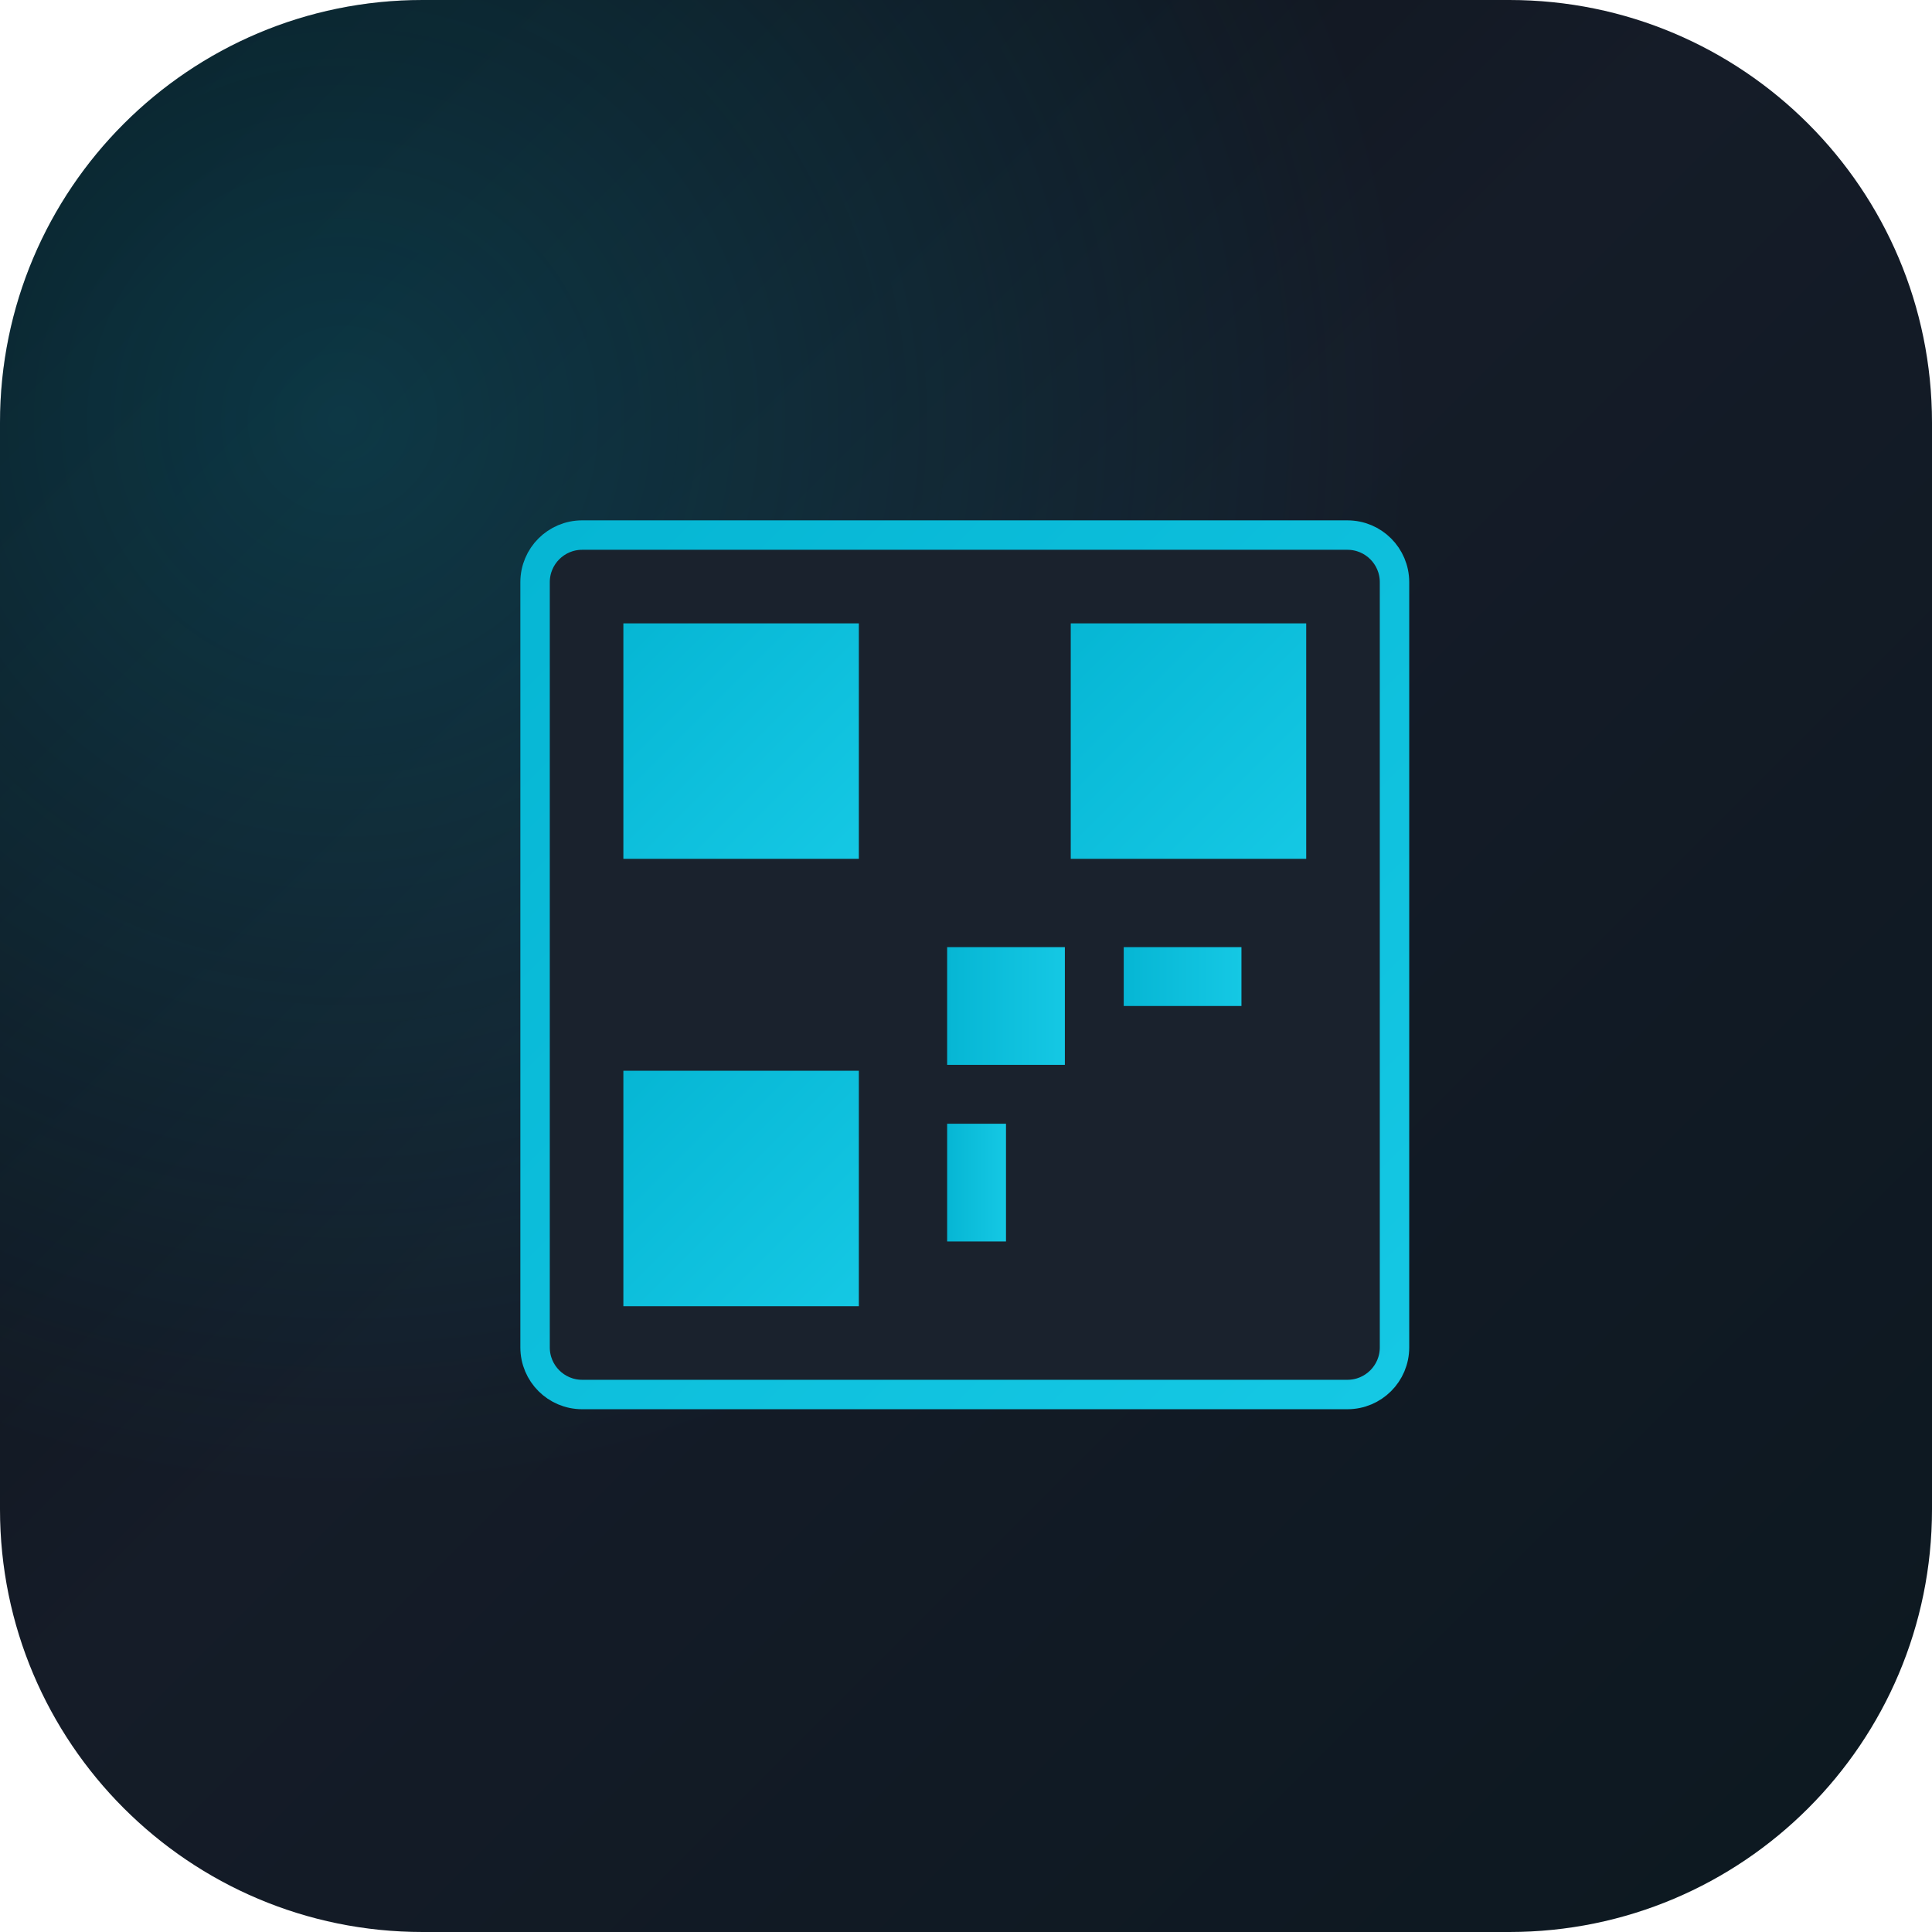
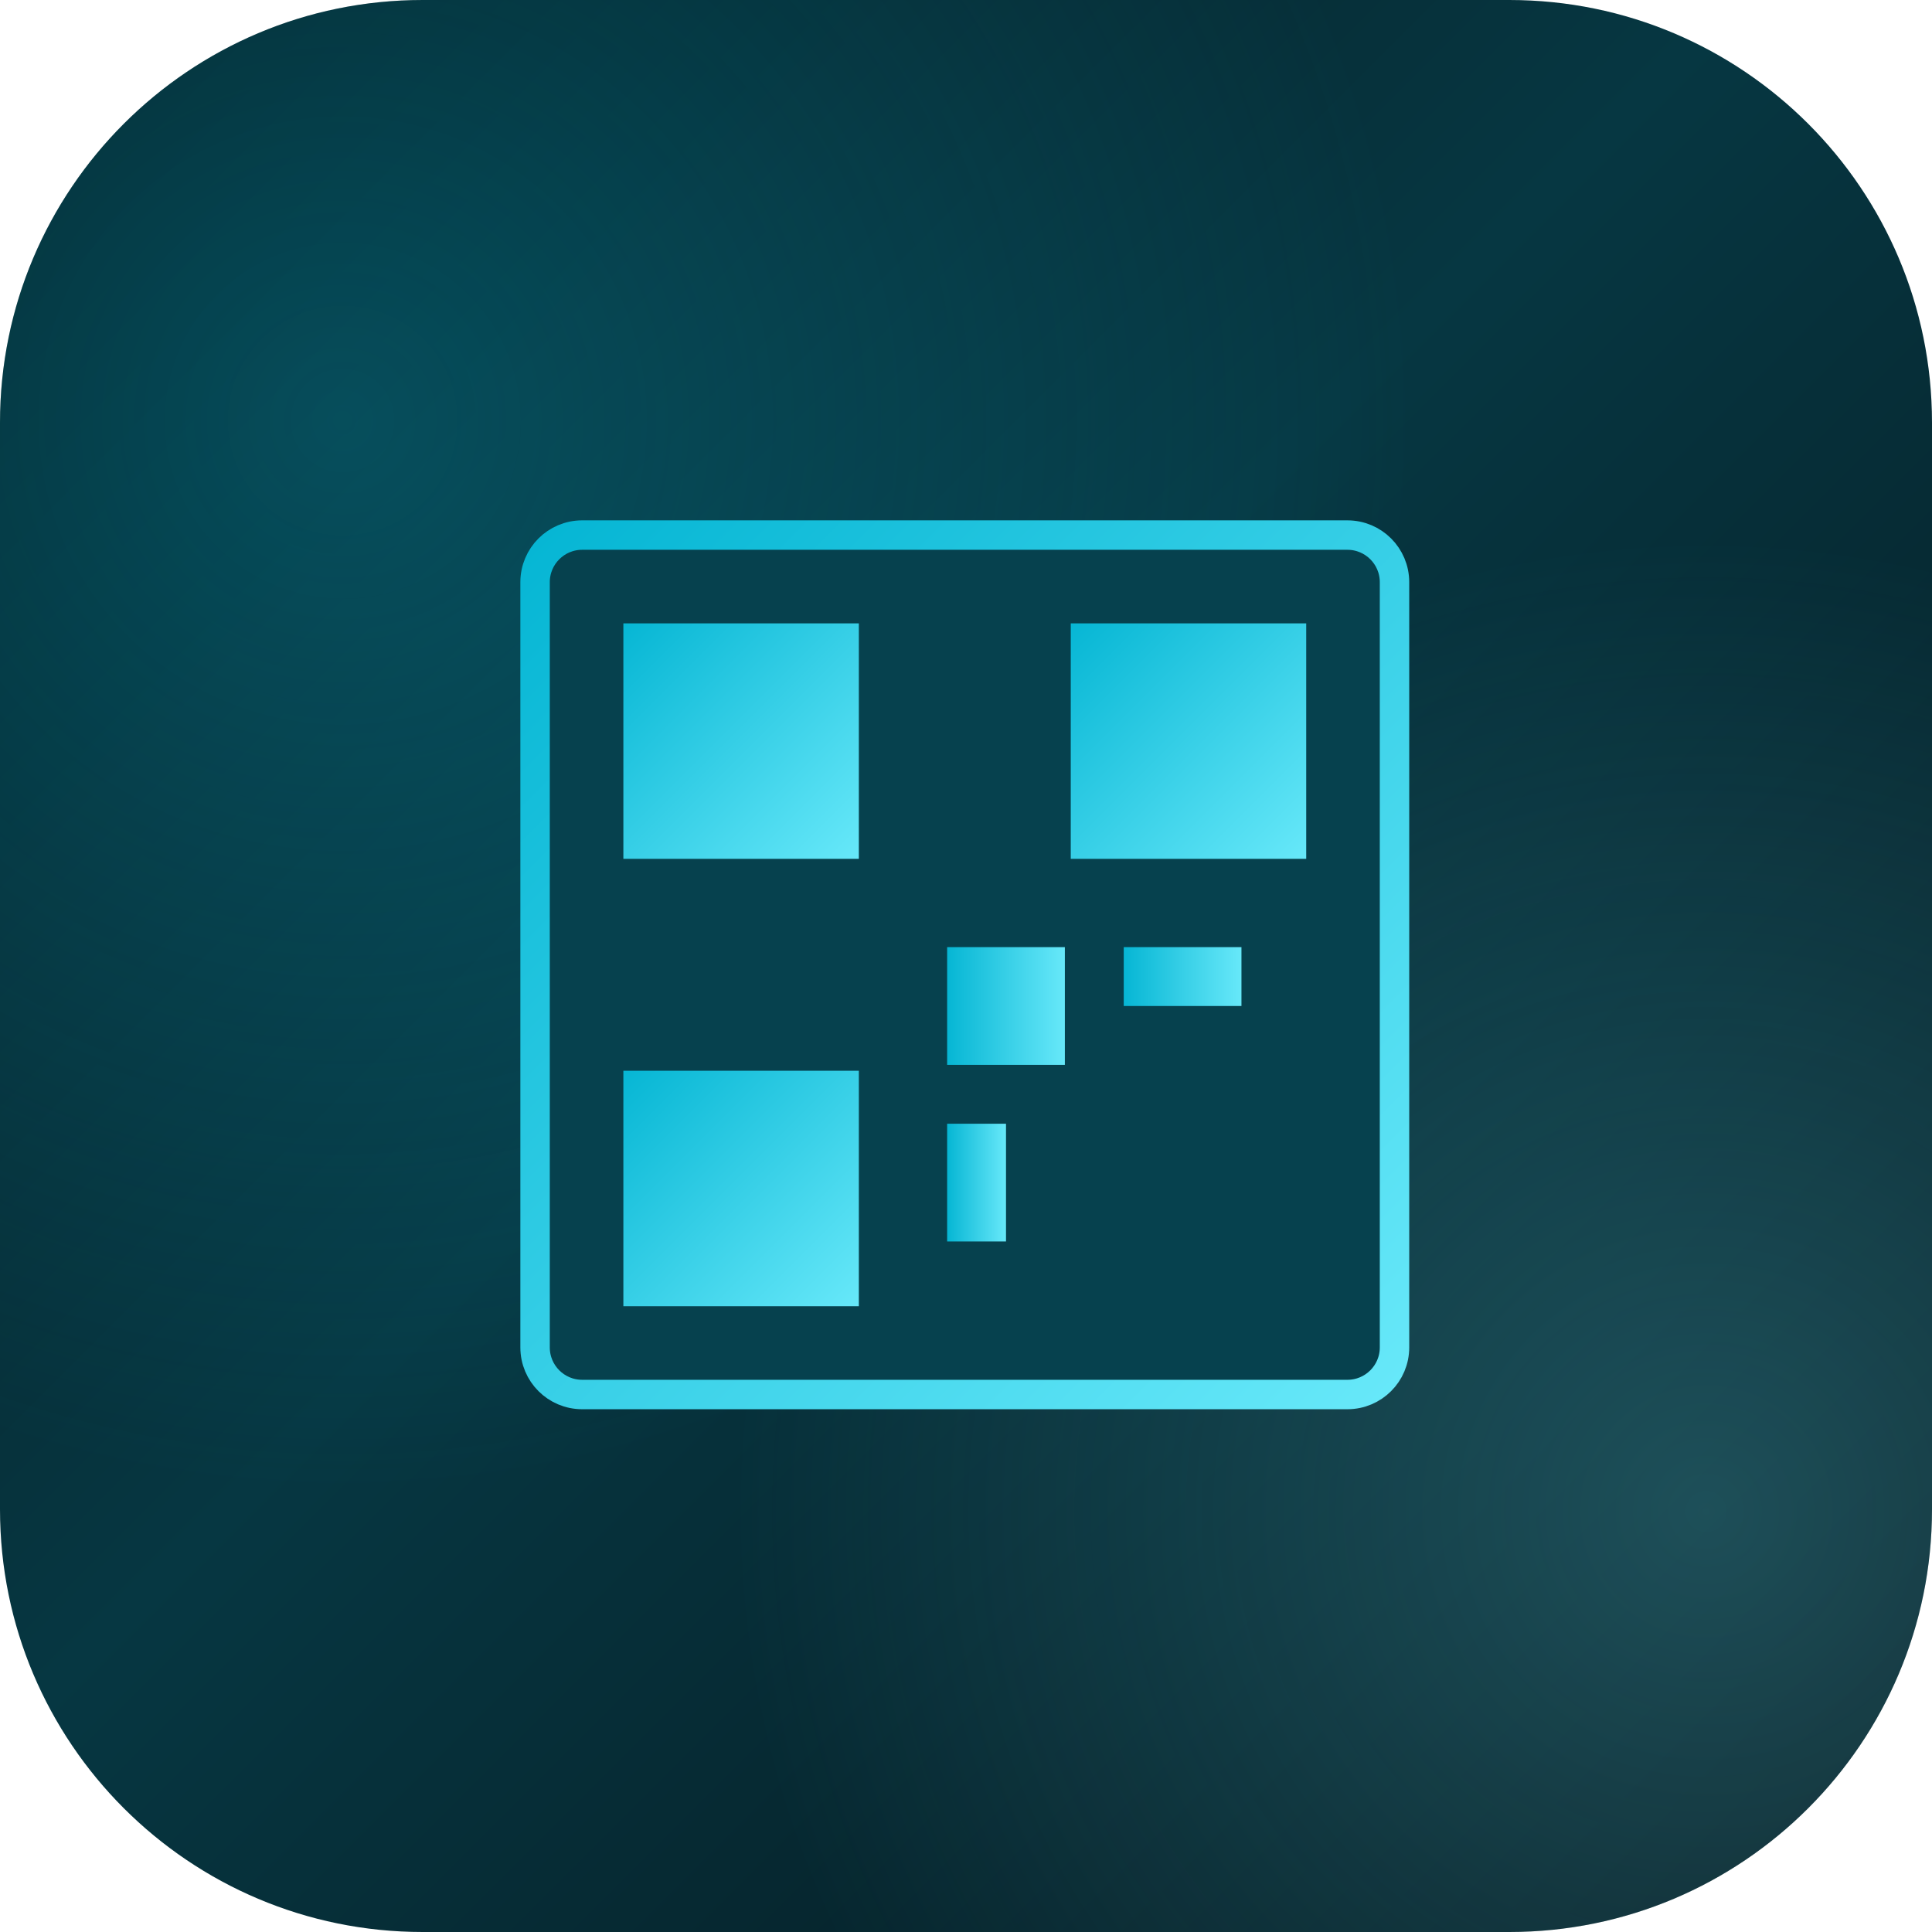
<svg xmlns="http://www.w3.org/2000/svg" viewBox="0 0 512 512" width="512" height="512" role="img" aria-label="php-qrcodegenerator">
  <defs>
    <linearGradient id="ac" x1="0" y1="0" x2="1" y2="1">
      <stop offset="0" stop-color="#06b6d4" />
-       <stop offset="1" stop-color="#15c8e4" />
+       <stop offset="1" stop-color="#67e8f9" />
    </linearGradient>
    <linearGradient id="gWarm" x1="0%" y1="0%" x2="100%" y2="0%">
      <stop offset="0%" stop-color="#06b6d4" />
-       <stop offset="100%" stop-color="#15c8e4" />
+       <stop offset="100%" stop-color="#67e8f9" />
    </linearGradient>
    <linearGradient id="canvasGrad" x1="0%" y1="0%" x2="100%" y2="100%">
-       <stop offset="0%" stop-color="#0a0e14" />
-       <stop offset="45%" stop-color="#151c28" />
-       <stop offset="100%" stop-color="#0c1820" />
-     </linearGradient>
-     <linearGradient id="bg" x1="0" y1="0" x2="1" y2="1">
-       <stop offset="0" stop-color="#1e1b4b" />
-       <stop offset="0.55" stop-color="#0f3a4a" />
-       <stop offset="1" stop-color="#0f766e" />
+       <stop offset="0%" stop-color="#05171c" />
+       <stop offset="45%" stop-color="#063742" />
+       <stop offset="100%" stop-color="#06141a" />
    </linearGradient>
    <radialGradient id="glowA" cx="18%" cy="22%" r="55%">
-       <stop offset="0%" stop-color="#06b6d4" stop-opacity="0.22" />
+       <stop offset="0%" stop-color="#06b6d4" stop-opacity="0.28" />
      <stop offset="100%" stop-color="#06b6d4" stop-opacity="0" />
    </radialGradient>
    <radialGradient id="glowB" cx="88%" cy="78%" r="50%">
-       <stop offset="0%" stop-color="#15c8e4" stop-opacity="0.20" />
-       <stop offset="100%" stop-color="#15c8e4" stop-opacity="0" />
+       <stop offset="0%" stop-color="#67e8f9" stop-opacity="0.24" />
+       <stop offset="100%" stop-color="#67e8f9" stop-opacity="0" />
    </radialGradient>
  </defs>
  <rect width="512" height="512" rx="112" fill="url(#canvasGrad)" />
  <rect width="512" height="512" rx="112" fill="url(#glowA)" />
+   <rect width="512" height="512" rx="112" fill="url(#glowB)" />
  <g transform="translate(56 56) scale(0.78)">
-     <rect x="110" y="110" width="292" height="292" rx="16" fill="#1a222d" stroke="url(#ac)" stroke-width="10" />
+     <rect x="110" y="110" width="292" height="292" rx="16" fill="#06414e" stroke="url(#ac)" stroke-width="10" />
    <rect x="140" y="140" width="80" height="80" fill="url(#ac)" />
    <rect x="292" y="140" width="80" height="80" fill="url(#ac)" />
    <rect x="140" y="292" width="80" height="80" fill="url(#ac)" />
    <rect x="250" y="250" width="40" height="40" fill="url(#gWarm)" />
    <rect x="310" y="250" width="40" height="20" fill="url(#gWarm)" />
    <rect x="250" y="310" width="20" height="40" fill="url(#gWarm)" />
  </g>
</svg>
